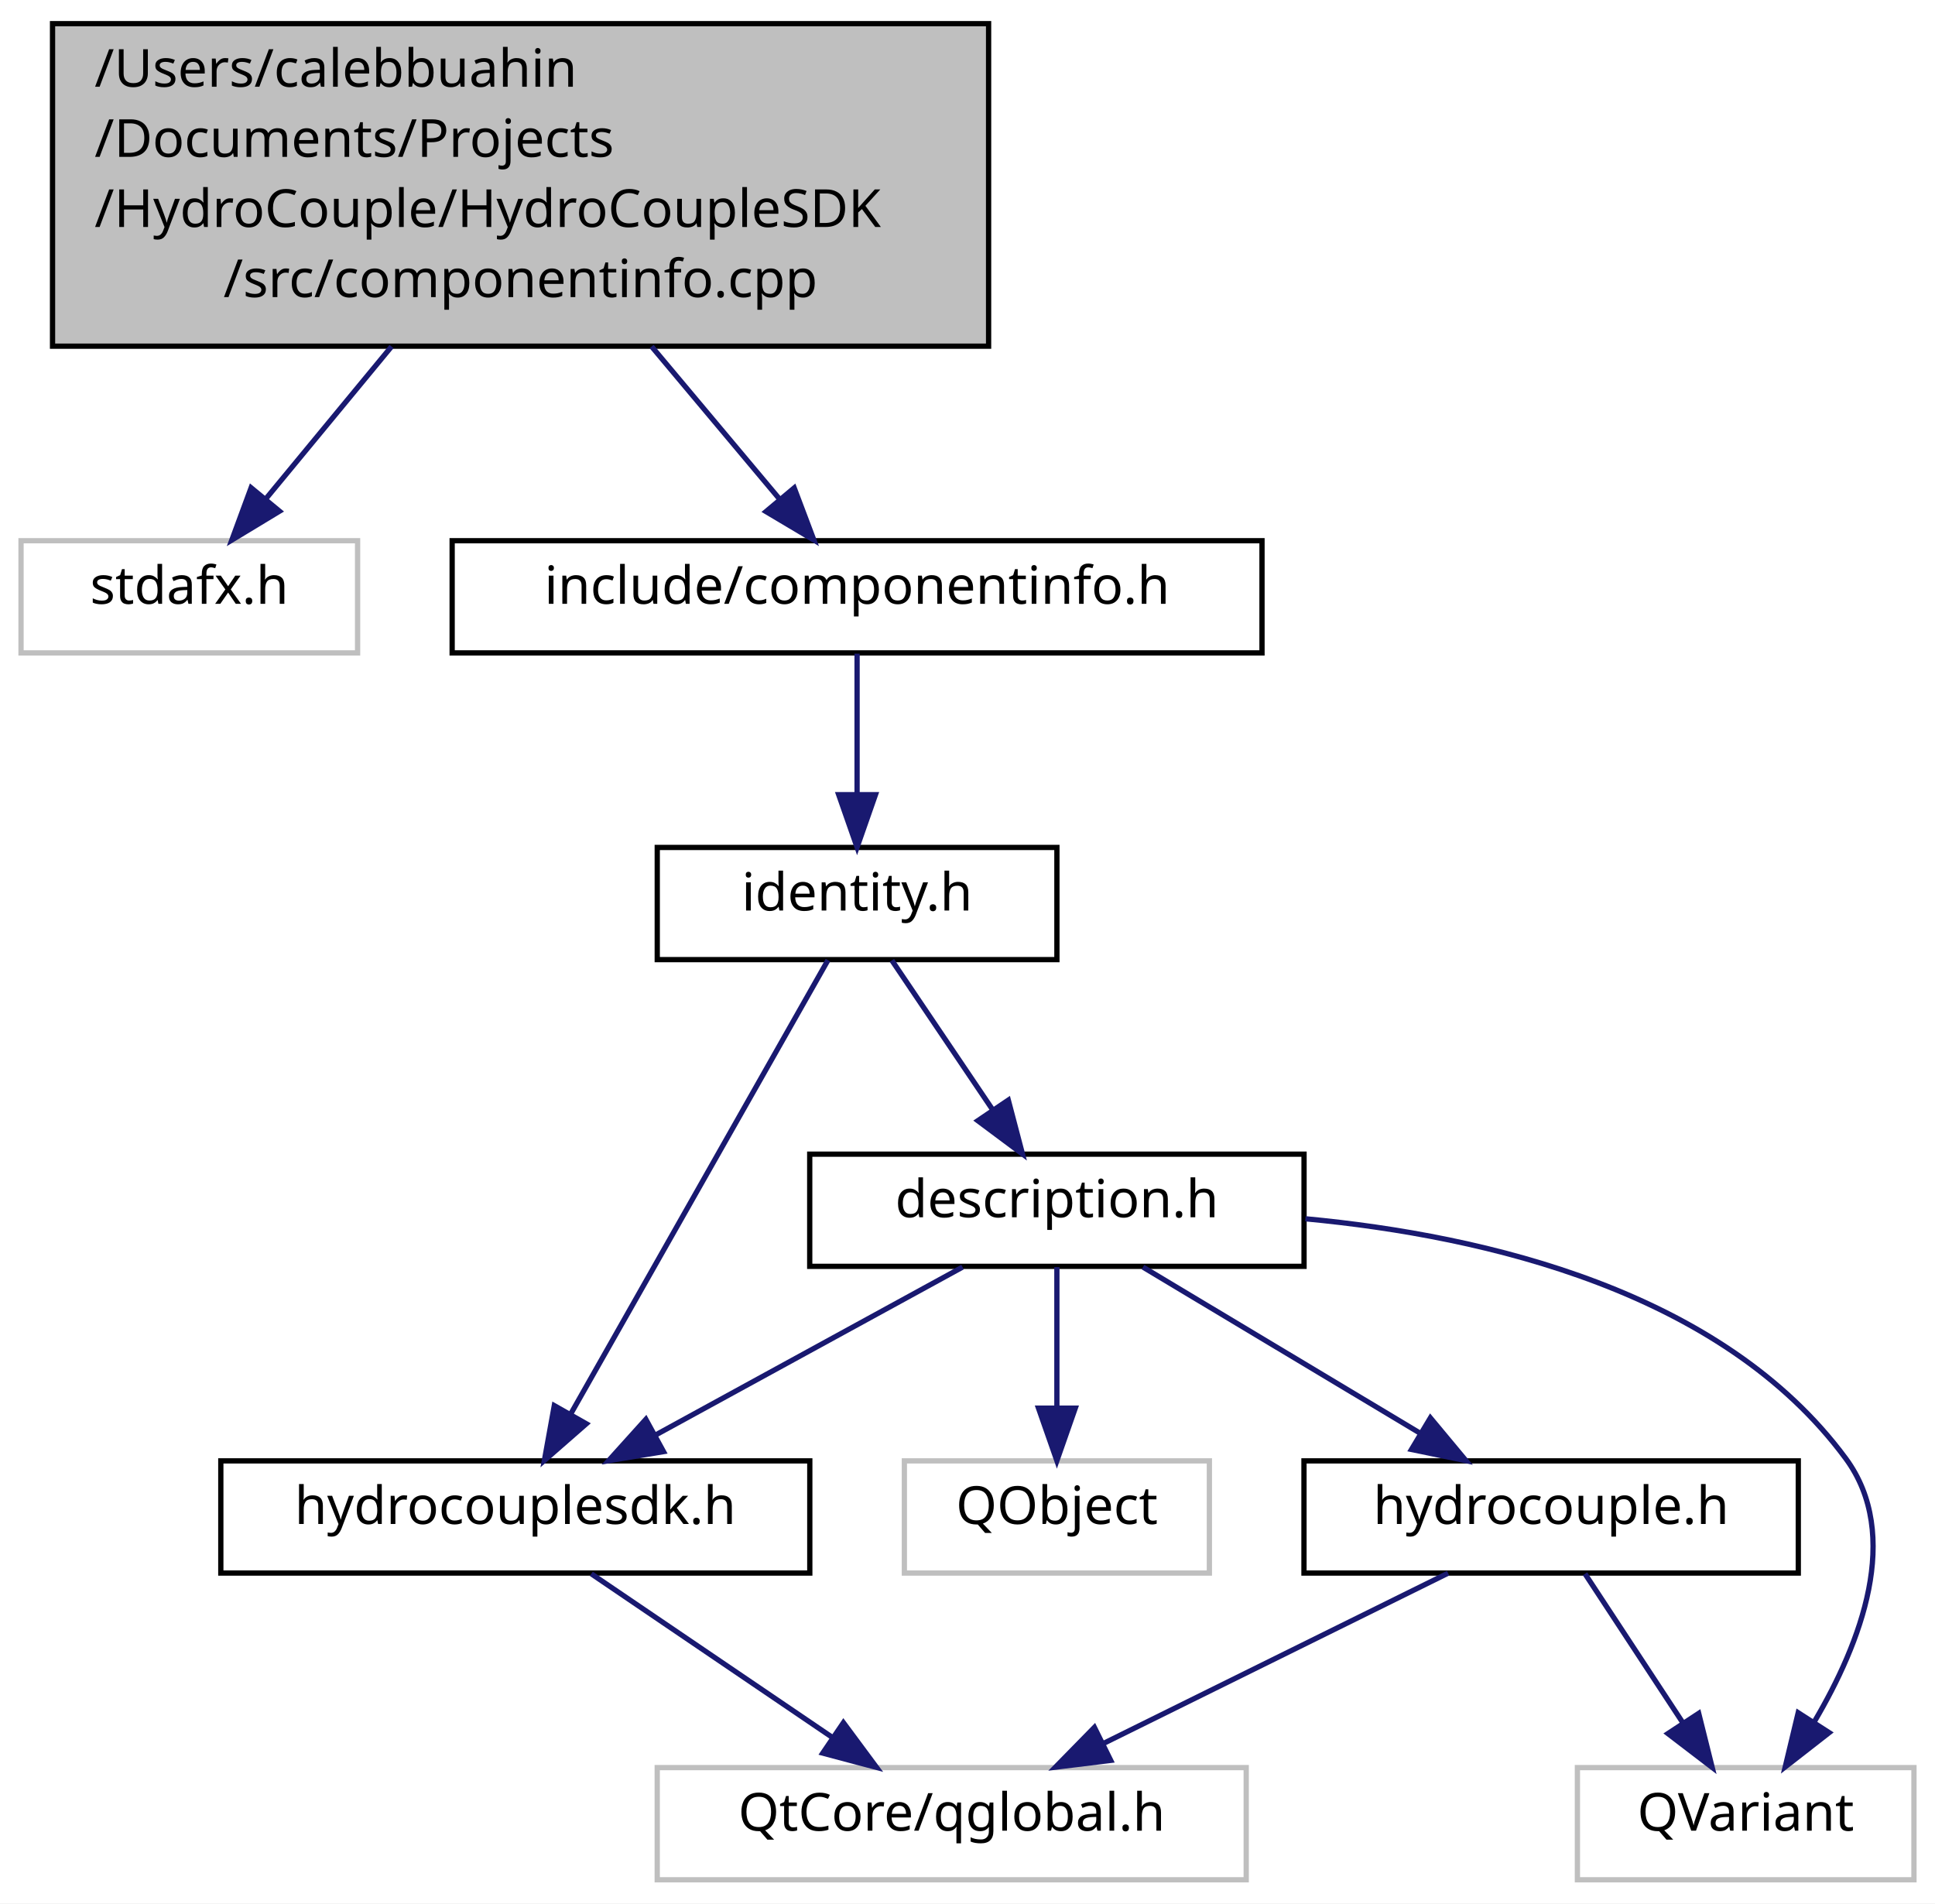
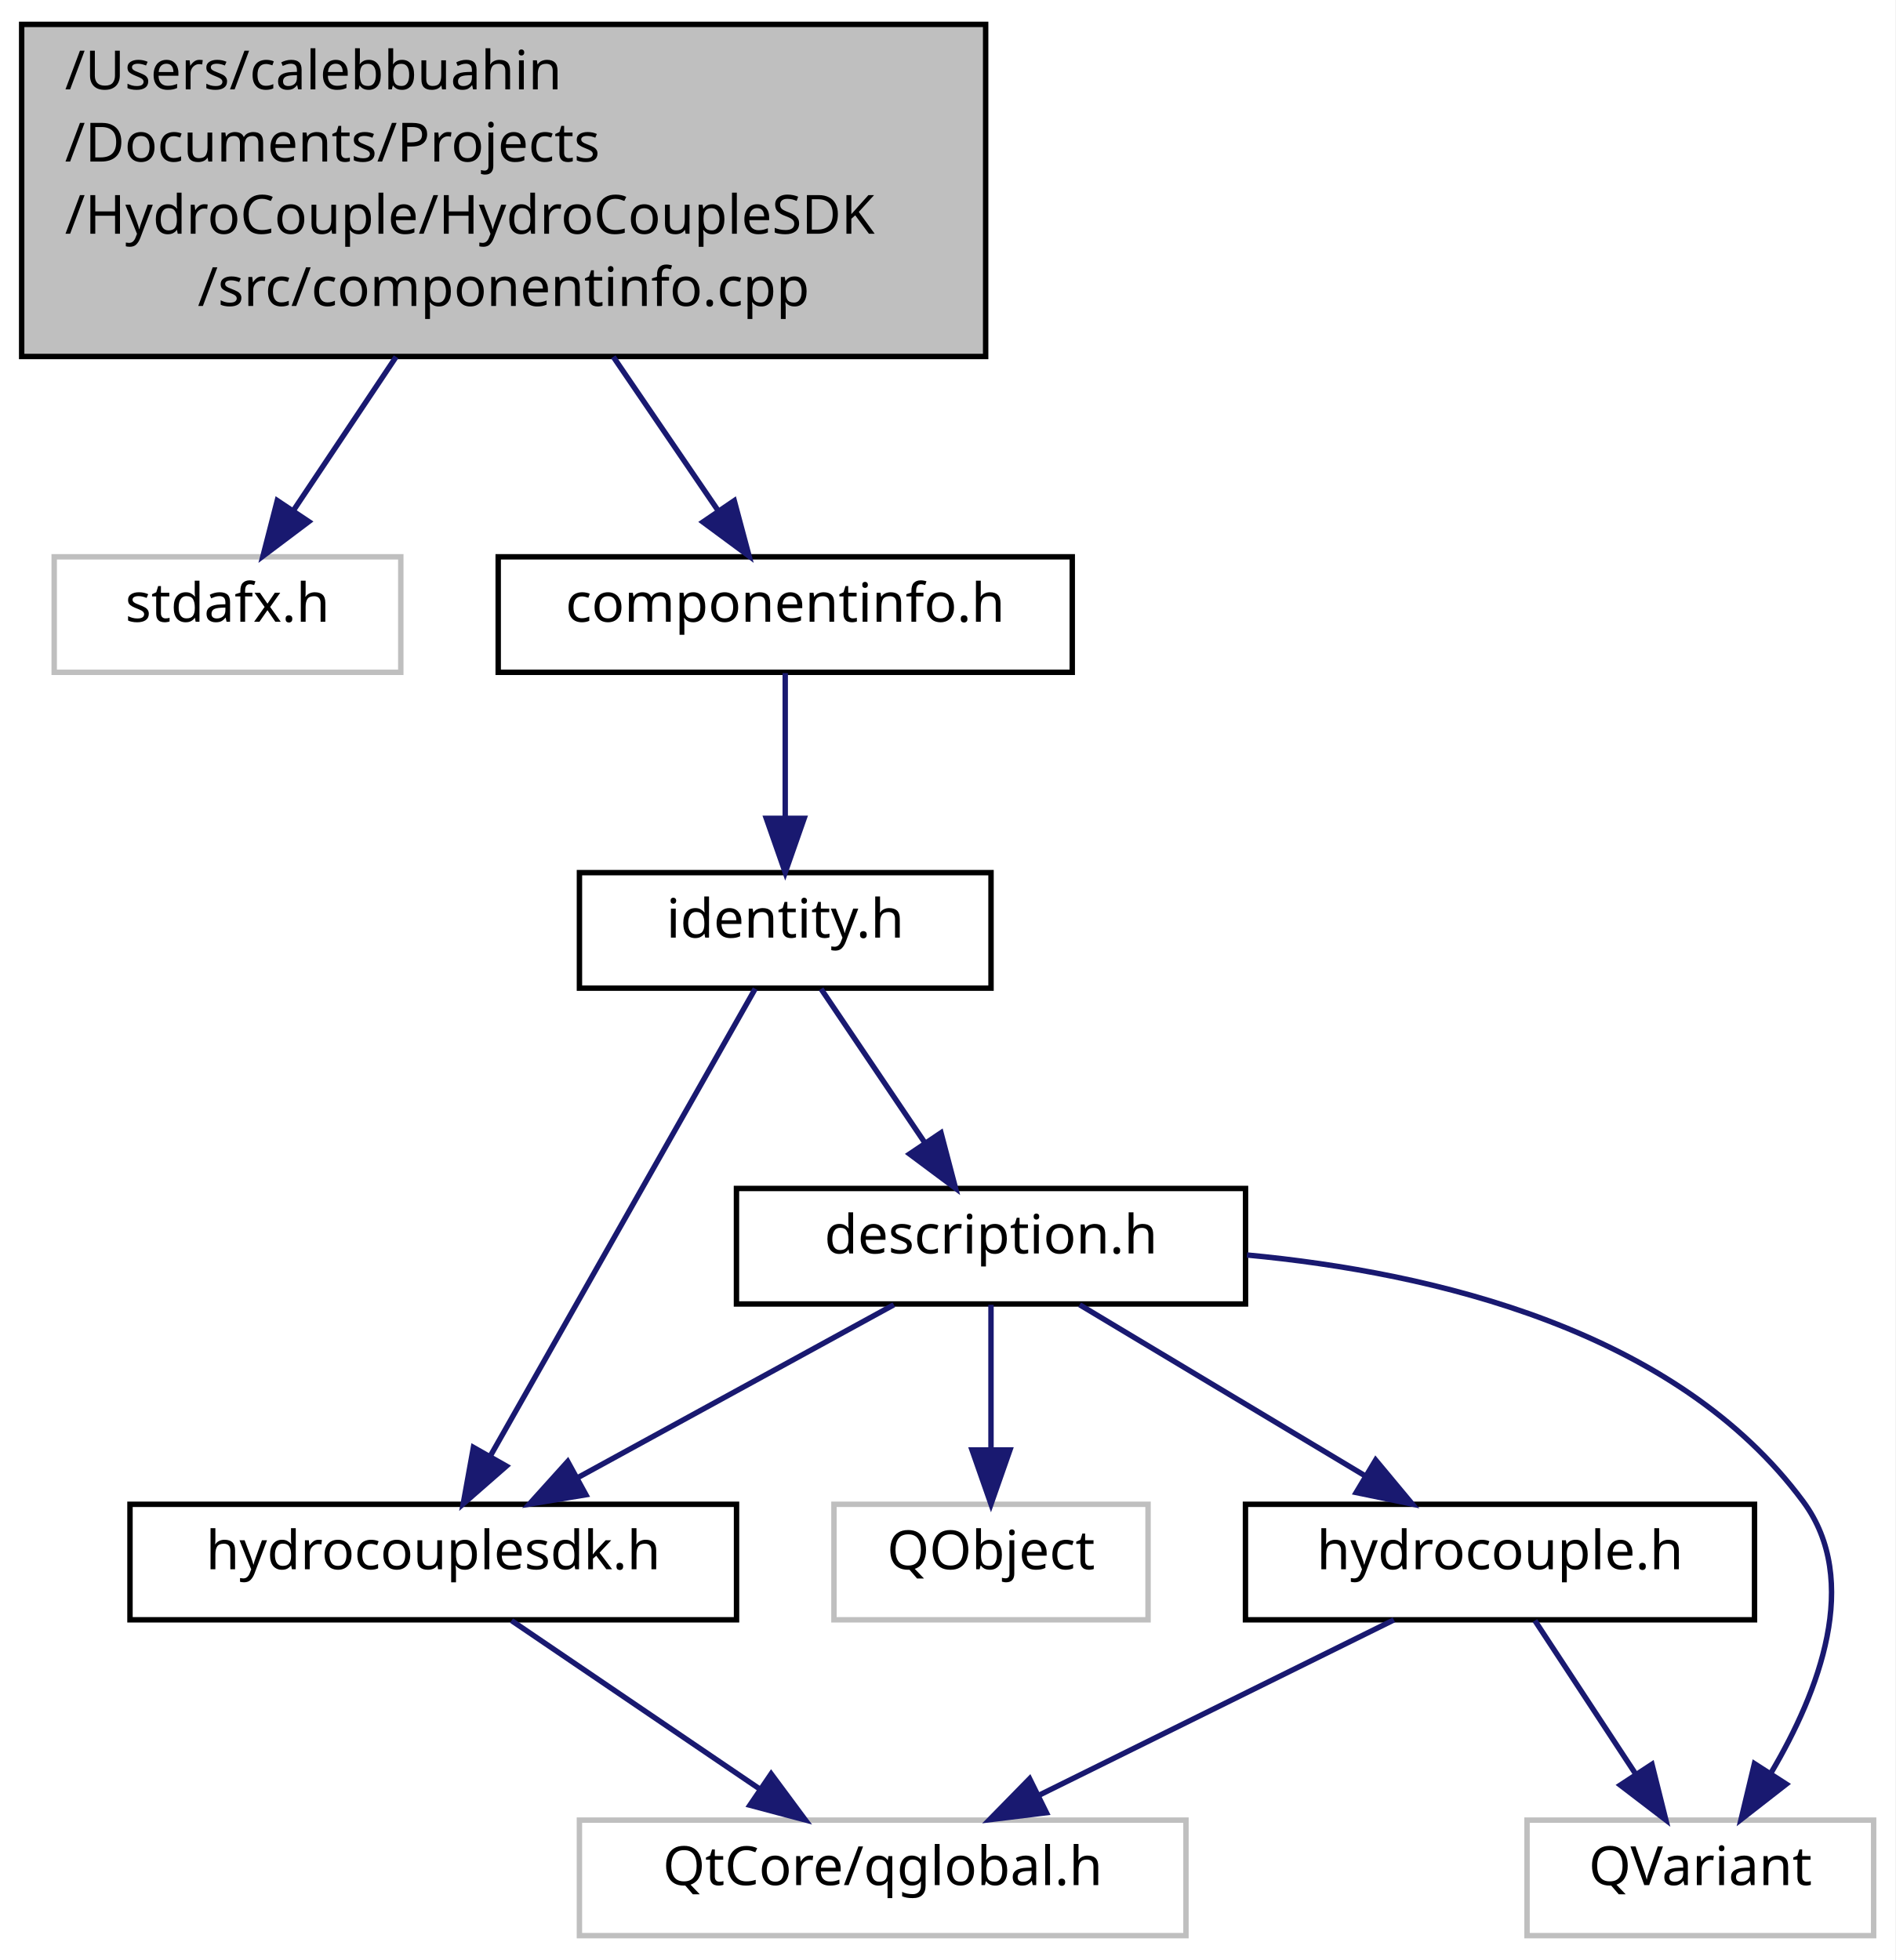
- <svg xmlns="http://www.w3.org/2000/svg" xmlns:xlink="http://www.w3.org/1999/xlink" width="368pt" height="362pt" viewBox="0.00 0.00 368.01 362.01">
+ <svg xmlns="http://www.w3.org/2000/svg" xmlns:xlink="http://www.w3.org/1999/xlink" width="350pt" height="362pt" viewBox="0.00 0.00 350.02 362.01">
  <g id="graph0" class="graph" transform="scale(1 1) rotate(0) translate(4 358.015)">
-     <polygon fill="white" stroke="none" points="-4,4 -4,-358.015 364.008,-358.015 364.008,4 -4,4" />
+     <polygon fill="white" stroke="none" points="-4,4 -4,-358.015 346.017,-358.015 346.017,4 -4,4" />
    <g id="node1" class="node">
-       <polygon fill="#bfbfbf" stroke="black" points="5.991,-292.175 5.991,-353.515 184.017,-353.515 184.017,-292.175 5.991,-292.175" />
-       <text text-anchor="start" x="13.991" y="-341.515" font-family="Monaco" font-size="10.00">/Users/calebbuahin</text>
-       <text text-anchor="start" x="13.991" y="-328.18" font-family="Monaco" font-size="10.00">/Documents/Projects</text>
-       <text text-anchor="start" x="13.991" y="-314.845" font-family="Monaco" font-size="10.00">/HydroCouple/HydroCoupleSDK</text>
-       <text text-anchor="middle" x="95.004" y="-301.51" font-family="Monaco" font-size="10.00">/src/componentinfo.cpp</text>
+       <polygon fill="#bfbfbf" stroke="black" points="0,-292.175 0,-353.515 178.026,-353.515 178.026,-292.175 0,-292.175" />
+       <text text-anchor="start" x="8" y="-341.515" font-family="Monaco" font-size="10.00">/Users/calebbuahin</text>
+       <text text-anchor="start" x="8" y="-328.18" font-family="Monaco" font-size="10.00">/Documents/Projects</text>
+       <text text-anchor="start" x="8" y="-314.845" font-family="Monaco" font-size="10.00">/HydroCouple/HydroCoupleSDK</text>
+       <text text-anchor="middle" x="89.013" y="-301.51" font-family="Monaco" font-size="10.00">/src/componentinfo.cpp</text>
    </g>
    <g id="node2" class="node">
-       <polygon fill="white" stroke="#bfbfbf" points="0,-233.84 0,-255.175 64.008,-255.175 64.008,-233.84 0,-233.84" />
-       <text text-anchor="middle" x="32.004" y="-243.175" font-family="Monaco" font-size="10.00">stdafx.h</text>
+       <polygon fill="white" stroke="#bfbfbf" points="6.009,-233.84 6.009,-255.175 70.017,-255.175 70.017,-233.84 6.009,-233.84" />
+       <text text-anchor="middle" x="38.013" y="-243.175" font-family="Monaco" font-size="10.00">stdafx.h</text>
    </g>
    <g id="edge1" class="edge">
-       <path fill="none" stroke="midnightblue" d="M70.466,-292.112C62.382,-282.316 53.653,-271.739 46.557,-263.142" />
-       <polygon fill="midnightblue" stroke="midnightblue" points="49.156,-260.791 40.091,-255.306 43.757,-265.247 49.156,-260.791" />
+       <path fill="none" stroke="midnightblue" d="M69.149,-292.112C62.741,-282.52 55.833,-272.18 50.155,-263.682" />
+       <polygon fill="midnightblue" stroke="midnightblue" points="53.025,-261.677 44.56,-255.306 47.205,-265.566 53.025,-261.677" />
    </g>
    <g id="node3" class="node">
      <g id="a_node3">
-         <a xlink:href="componentinfo_8h.html" target="_top" xlink:title="include/componentinfo.h">
-           <polygon fill="white" stroke="black" points="81.993,-233.84 81.993,-255.175 236.015,-255.175 236.015,-233.84 81.993,-233.84" />
-           <text text-anchor="middle" x="159.004" y="-243.175" font-family="Monaco" font-size="10.00">include/componentinfo.h</text>
+         <a xlink:href="componentinfo_8h.html" target="_top" xlink:title="componentinfo.h">
+           <polygon fill="white" stroke="black" points="88.006,-233.84 88.006,-255.175 194.021,-255.175 194.021,-233.84 88.006,-233.84" />
+           <text text-anchor="middle" x="141.013" y="-243.175" font-family="Monaco" font-size="10.00">componentinfo.h</text>
        </a>
      </g>
    </g>
    <g id="edge2" class="edge">
-       <path fill="none" stroke="midnightblue" d="M119.931,-292.112C128.144,-282.316 137.011,-271.739 144.219,-263.142" />
-       <polygon fill="midnightblue" stroke="midnightblue" points="147.046,-265.218 150.788,-255.306 141.682,-260.721 147.046,-265.218" />
+       <path fill="none" stroke="midnightblue" d="M109.267,-292.112C115.801,-282.52 122.844,-272.18 128.633,-263.682" />
+       <polygon fill="midnightblue" stroke="midnightblue" points="131.601,-265.542 134.338,-255.306 125.816,-261.601 131.601,-265.542" />
    </g>
    <g id="node4" class="node">
      <g id="a_node4">
        <a xlink:href="identity_8h.html" target="_top" xlink:title="identity.h">
-           <polygon fill="white" stroke="black" points="120.999,-175.505 120.999,-196.84 197.009,-196.84 197.009,-175.505 120.999,-175.505" />
-           <text text-anchor="middle" x="159.004" y="-184.84" font-family="Monaco" font-size="10.00">identity.h</text>
+           <polygon fill="white" stroke="black" points="103.008,-175.505 103.008,-196.84 179.018,-196.84 179.018,-175.505 103.008,-175.505" />
+           <text text-anchor="middle" x="141.013" y="-184.84" font-family="Monaco" font-size="10.00">identity.h</text>
        </a>
      </g>
    </g>
    <g id="edge3" class="edge">
-       <path fill="none" stroke="midnightblue" d="M159.004,-233.695C159.004,-226.343 159.004,-216.038 159.004,-206.995" />
-       <polygon fill="midnightblue" stroke="midnightblue" points="162.504,-206.873 159.004,-196.873 155.504,-206.873 162.504,-206.873" />
+       <path fill="none" stroke="midnightblue" d="M141.013,-233.695C141.013,-226.343 141.013,-216.038 141.013,-206.995" />
+       <polygon fill="midnightblue" stroke="midnightblue" points="144.513,-206.873 141.013,-196.873 137.513,-206.873 144.513,-206.873" />
    </g>
    <g id="node5" class="node">
      <g id="a_node5">
        <a xlink:href="hydrocouplesdk_8h.html" target="_top" xlink:title="hydrocouplesdk.h">
-           <polygon fill="white" stroke="black" points="37.996,-58.835 37.996,-80.17 150.012,-80.17 150.012,-58.835 37.996,-58.835" />
-           <text text-anchor="middle" x="94.004" y="-68.17" font-family="Monaco" font-size="10.00">hydrocouplesdk.h</text>
+           <polygon fill="white" stroke="black" points="20.005,-58.835 20.005,-80.17 132.021,-80.17 132.021,-58.835 20.005,-58.835" />
+           <text text-anchor="middle" x="76.013" y="-68.17" font-family="Monaco" font-size="10.00">hydrocouplesdk.h</text>
        </a>
      </g>
    </g>
    <g id="edge4" class="edge">
-       <path fill="none" stroke="midnightblue" d="M153.462,-175.396C142.621,-156.27 118.451,-113.63 104.495,-89.01" />
-       <polygon fill="midnightblue" stroke="midnightblue" points="107.508,-87.228 99.532,-80.254 101.418,-90.68 107.508,-87.228" />
+       <path fill="none" stroke="midnightblue" d="M135.471,-175.396C124.63,-156.27 100.46,-113.63 86.504,-89.01" />
+       <polygon fill="midnightblue" stroke="midnightblue" points="89.517,-87.228 81.541,-80.254 83.427,-90.68 89.517,-87.228" />
    </g>
    <g id="node7" class="node">
      <g id="a_node7">
        <a xlink:href="description_8h.html" target="_top" xlink:title="description.h">
-           <polygon fill="white" stroke="black" points="149.998,-117.17 149.998,-138.505 244.01,-138.505 244.01,-117.17 149.998,-117.17" />
-           <text text-anchor="middle" x="197.004" y="-126.505" font-family="Monaco" font-size="10.00">description.h</text>
+           <polygon fill="white" stroke="black" points="132.007,-117.17 132.007,-138.505 226.02,-138.505 226.02,-117.17 132.007,-117.17" />
+           <text text-anchor="middle" x="179.013" y="-126.505" font-family="Monaco" font-size="10.00">description.h</text>
        </a>
      </g>
    </g>
    <g id="edge6" class="edge">
-       <path fill="none" stroke="midnightblue" d="M165.623,-175.36C170.908,-167.524 178.458,-156.332 184.828,-146.889" />
-       <polygon fill="midnightblue" stroke="midnightblue" points="187.77,-148.785 190.461,-138.538 181.967,-144.871 187.77,-148.785" />
+       <path fill="none" stroke="midnightblue" d="M147.632,-175.36C152.918,-167.524 160.467,-156.332 166.837,-146.889" />
+       <polygon fill="midnightblue" stroke="midnightblue" points="169.779,-148.785 172.47,-138.538 163.976,-144.871 169.779,-148.785" />
    </g>
    <g id="node6" class="node">
-       <polygon fill="white" stroke="#bfbfbf" points="120.996,-0.5 120.996,-21.835 233.012,-21.835 233.012,-0.5 120.996,-0.5" />
-       <text text-anchor="middle" x="177.004" y="-9.835" font-family="Monaco" font-size="10.00">QtCore/qglobal.h</text>
+       <polygon fill="white" stroke="#bfbfbf" points="103.005,-0.5 103.005,-21.835 215.021,-21.835 215.021,-0.5 103.005,-0.5" />
+       <text text-anchor="middle" x="159.013" y="-9.835" font-family="Monaco" font-size="10.00">QtCore/qglobal.h</text>
    </g>
    <g id="edge5" class="edge">
-       <path fill="none" stroke="midnightblue" d="M108.461,-58.69C121.077,-50.127 139.598,-37.556 154.208,-27.64" />
-       <polygon fill="midnightblue" stroke="midnightblue" points="156.404,-30.38 162.712,-21.868 152.472,-24.588 156.404,-30.38" />
+       <path fill="none" stroke="midnightblue" d="M90.471,-58.69C103.086,-50.127 121.608,-37.556 136.218,-27.64" />
+       <polygon fill="midnightblue" stroke="midnightblue" points="138.413,-30.38 144.721,-21.868 134.482,-24.588 138.413,-30.38" />
    </g>
    <g id="edge9" class="edge">
-       <path fill="none" stroke="midnightblue" d="M179.063,-117.025C162.964,-108.22 139.116,-95.176 120.765,-85.139" />
-       <polygon fill="midnightblue" stroke="midnightblue" points="122.193,-81.931 111.74,-80.203 118.833,-88.072 122.193,-81.931" />
+       <path fill="none" stroke="midnightblue" d="M161.072,-117.025C144.973,-108.22 121.125,-95.176 102.774,-85.139" />
+       <polygon fill="midnightblue" stroke="midnightblue" points="104.202,-81.931 93.749,-80.203 100.843,-88.072 104.202,-81.931" />
    </g>
    <g id="node8" class="node">
-       <polygon fill="white" stroke="#bfbfbf" points="168,-58.835 168,-80.17 226.007,-80.17 226.007,-58.835 168,-58.835" />
-       <text text-anchor="middle" x="197.004" y="-68.17" font-family="Monaco" font-size="10.00">QObject</text>
+       <polygon fill="white" stroke="#bfbfbf" points="150.01,-58.835 150.01,-80.17 208.017,-80.17 208.017,-58.835 150.01,-58.835" />
+       <text text-anchor="middle" x="179.013" y="-68.17" font-family="Monaco" font-size="10.00">QObject</text>
    </g>
    <g id="edge7" class="edge">
-       <path fill="none" stroke="midnightblue" d="M197.004,-117.025C197.004,-109.674 197.004,-99.368 197.004,-90.325" />
-       <polygon fill="midnightblue" stroke="midnightblue" points="200.504,-90.203 197.004,-80.203 193.504,-90.203 200.504,-90.203" />
+       <path fill="none" stroke="midnightblue" d="M179.013,-117.025C179.013,-109.674 179.013,-99.368 179.013,-90.325" />
+       <polygon fill="midnightblue" stroke="midnightblue" points="182.513,-90.203 179.013,-80.203 175.513,-90.203 182.513,-90.203" />
    </g>
    <g id="node9" class="node">
-       <polygon fill="white" stroke="#bfbfbf" points="296,-0.5 296,-21.835 360.008,-21.835 360.008,-0.5 296,-0.5" />
-       <text text-anchor="middle" x="328.004" y="-9.835" font-family="Monaco" font-size="10.00">QVariant</text>
+       <polygon fill="white" stroke="#bfbfbf" points="278.009,-0.5 278.009,-21.835 342.017,-21.835 342.017,-0.5 278.009,-0.5" />
+       <text text-anchor="middle" x="310.013" y="-9.835" font-family="Monaco" font-size="10.00">QVariant</text>
    </g>
    <g id="edge8" class="edge">
-       <path fill="none" stroke="midnightblue" d="M244.271,-126.217C278.838,-122.968 323.614,-112.342 347.004,-80.67 357.83,-66.011 349.846,-45.473 341.15,-30.714" />
-       <polygon fill="midnightblue" stroke="midnightblue" points="343.878,-28.485 335.523,-21.97 337.991,-32.273 343.878,-28.485" />
+       <path fill="none" stroke="midnightblue" d="M226.28,-126.217C260.847,-122.968 305.623,-112.342 329.013,-80.67 339.839,-66.011 331.856,-45.473 323.159,-30.714" />
+       <polygon fill="midnightblue" stroke="midnightblue" points="325.887,-28.485 317.532,-21.97 320.001,-32.273 325.887,-28.485" />
    </g>
    <g id="node10" class="node">
      <g id="a_node10">
        <a xlink:href="hydrocouple_8h.html" target="_top" xlink:title="hydrocouple.h">
-           <polygon fill="white" stroke="black" points="243.998,-58.835 243.998,-80.17 338.01,-80.17 338.01,-58.835 243.998,-58.835" />
-           <text text-anchor="middle" x="291.004" y="-68.17" font-family="Monaco" font-size="10.00">hydrocouple.h</text>
+           <polygon fill="white" stroke="black" points="226.007,-58.835 226.007,-80.17 320.02,-80.17 320.02,-58.835 226.007,-58.835" />
+           <text text-anchor="middle" x="273.013" y="-68.17" font-family="Monaco" font-size="10.00">hydrocouple.h</text>
        </a>
      </g>
    </g>
    <g id="edge10" class="edge">
-       <path fill="none" stroke="midnightblue" d="M213.377,-117.025C227.935,-108.3 249.435,-95.415 266.119,-85.416" />
-       <polygon fill="midnightblue" stroke="midnightblue" points="268.04,-88.346 274.818,-80.203 264.441,-82.341 268.04,-88.346" />
+       <path fill="none" stroke="midnightblue" d="M195.387,-117.025C209.944,-108.3 231.444,-95.415 248.128,-85.416" />
+       <polygon fill="midnightblue" stroke="midnightblue" points="250.049,-88.346 256.827,-80.203 246.45,-82.341 250.049,-88.346" />
    </g>
    <g id="edge11" class="edge">
-       <path fill="none" stroke="midnightblue" d="M271.407,-58.818C253.381,-49.91 226.42,-36.587 205.919,-26.457" />
-       <polygon fill="midnightblue" stroke="midnightblue" points="207.243,-23.206 196.727,-21.914 204.141,-29.482 207.243,-23.206" />
+       <path fill="none" stroke="midnightblue" d="M253.416,-58.818C235.39,-49.91 208.429,-36.587 187.929,-26.457" />
+       <polygon fill="midnightblue" stroke="midnightblue" points="189.252,-23.206 178.736,-21.914 186.151,-29.482 189.252,-23.206" />
    </g>
    <g id="edge12" class="edge">
-       <path fill="none" stroke="midnightblue" d="M297.449,-58.69C302.542,-50.935 309.795,-39.892 315.956,-30.511" />
-       <polygon fill="midnightblue" stroke="midnightblue" points="319.069,-32.148 321.633,-21.868 313.218,-28.305 319.069,-32.148" />
+       <path fill="none" stroke="midnightblue" d="M279.458,-58.69C284.551,-50.935 291.804,-39.892 297.965,-30.511" />
+       <polygon fill="midnightblue" stroke="midnightblue" points="301.078,-32.148 303.642,-21.868 295.227,-28.305 301.078,-32.148" />
    </g>
  </g>
</svg>
